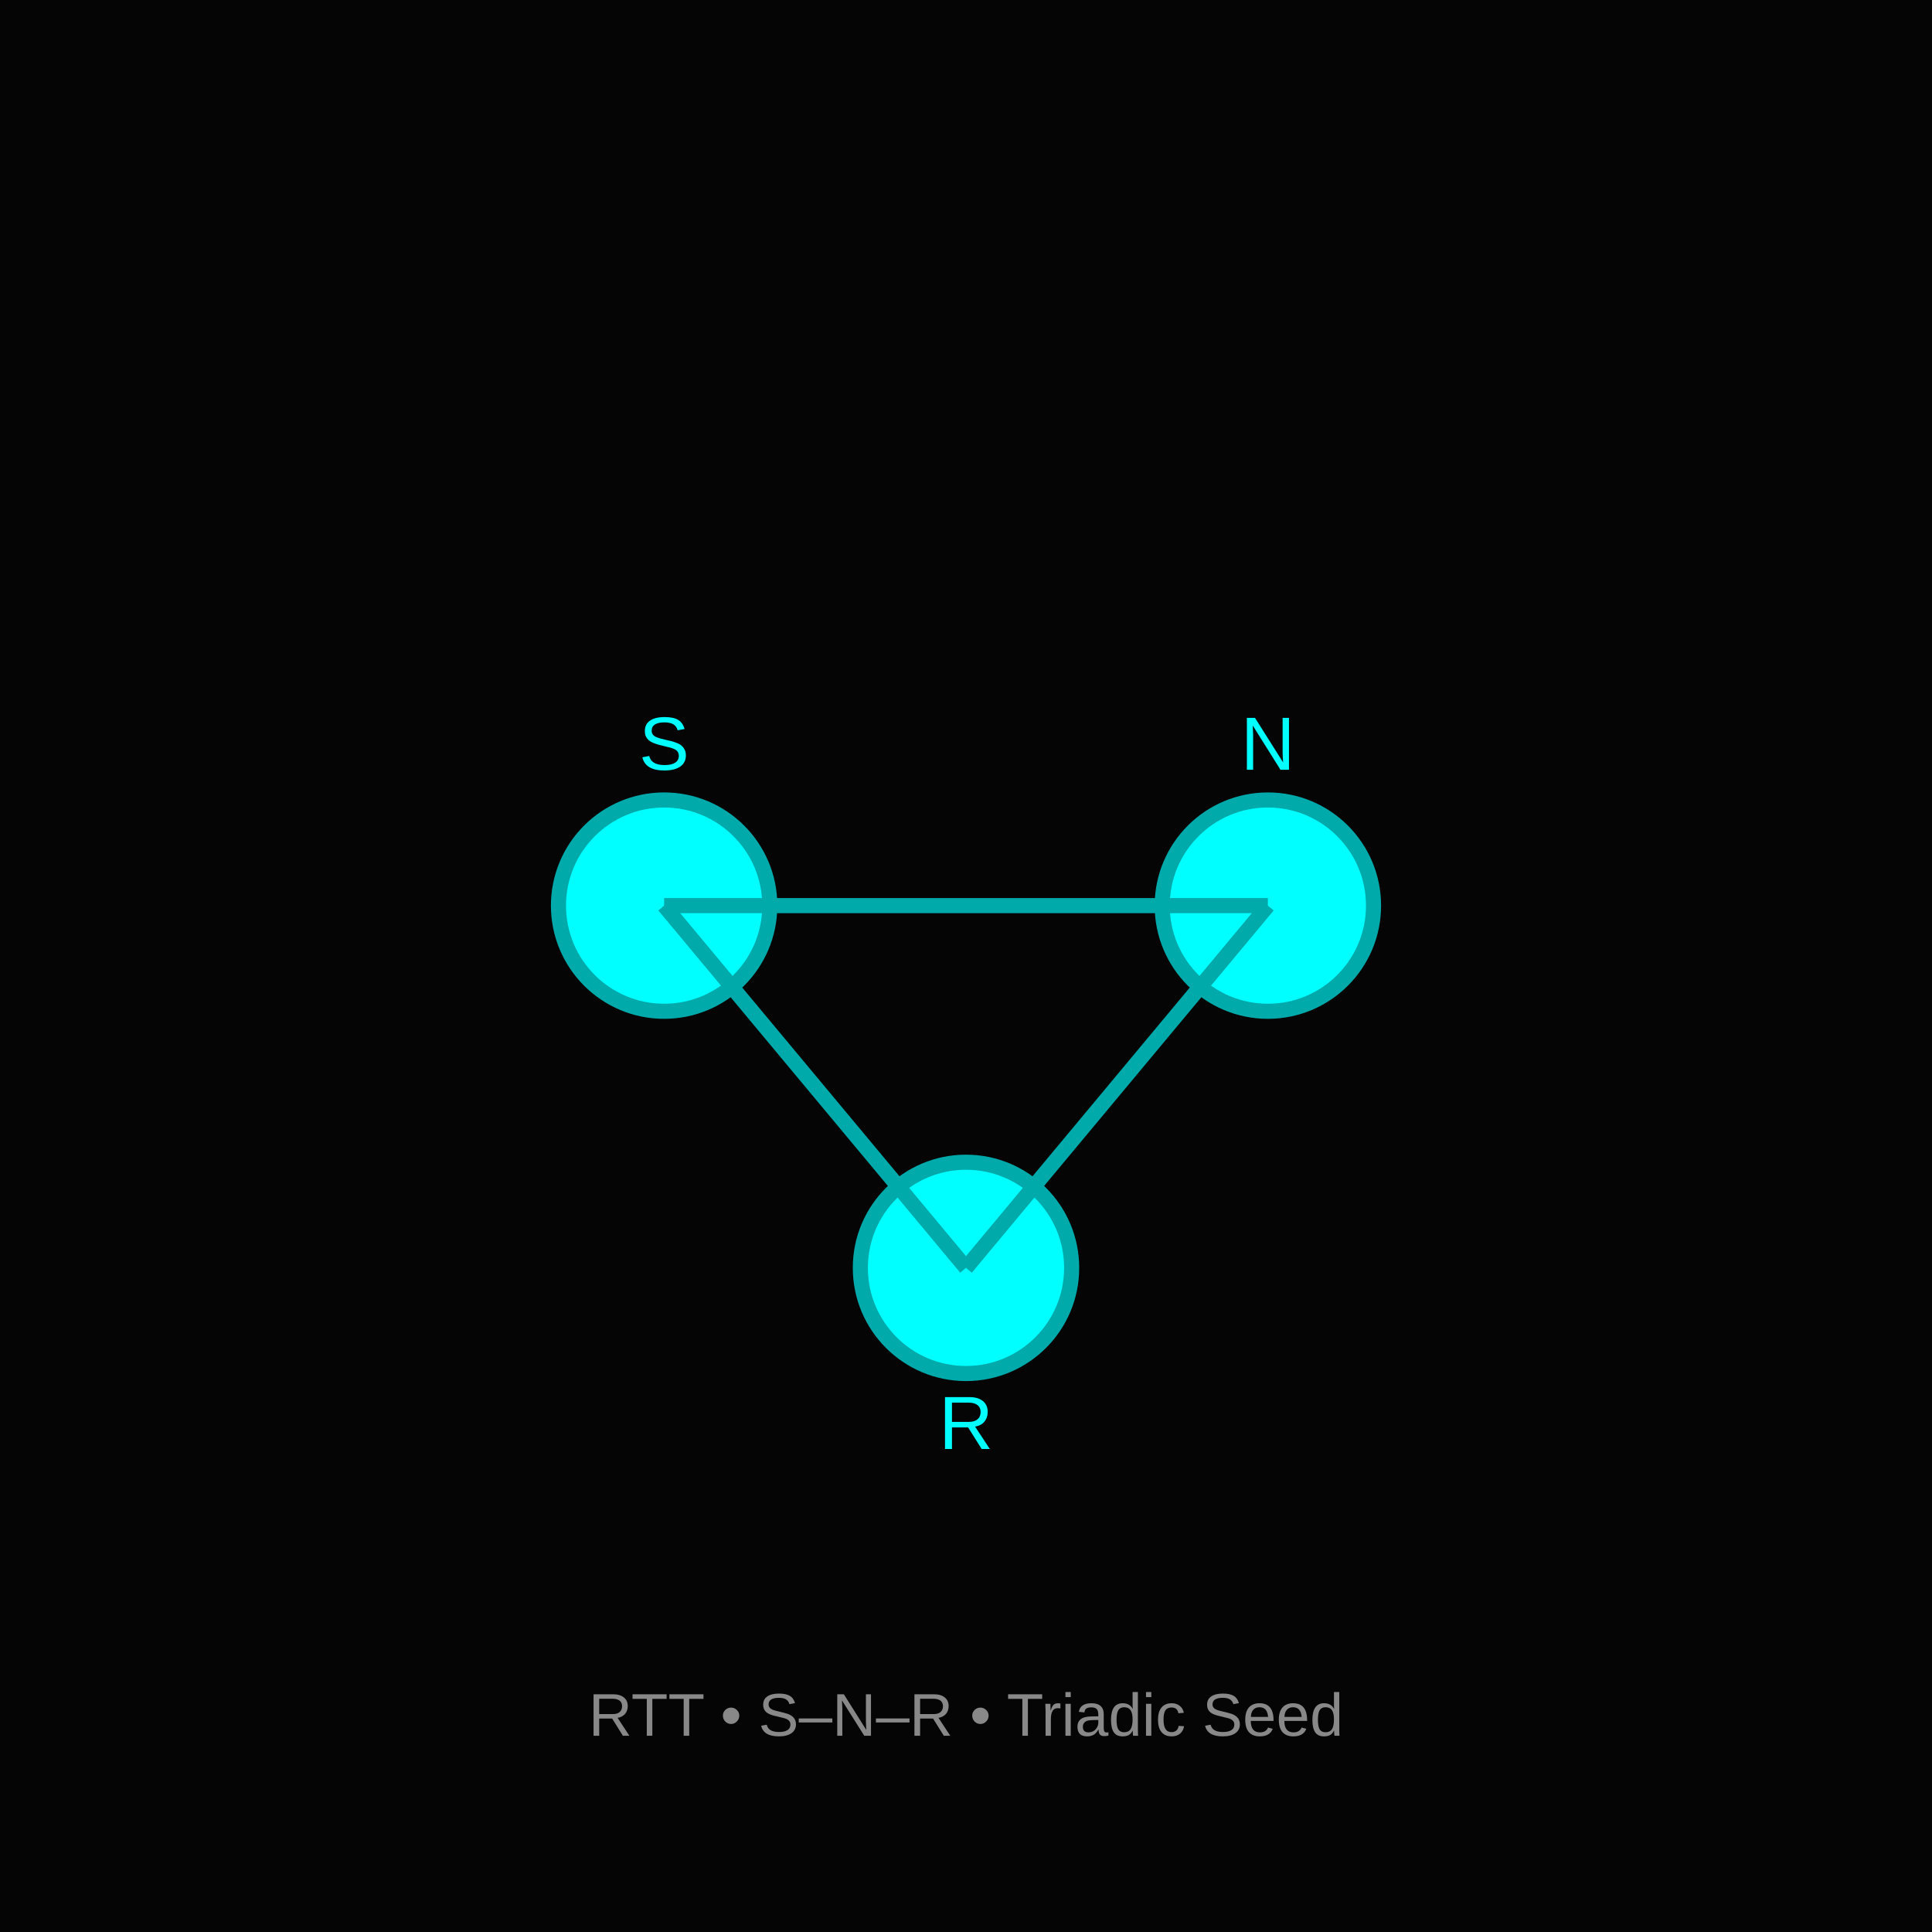
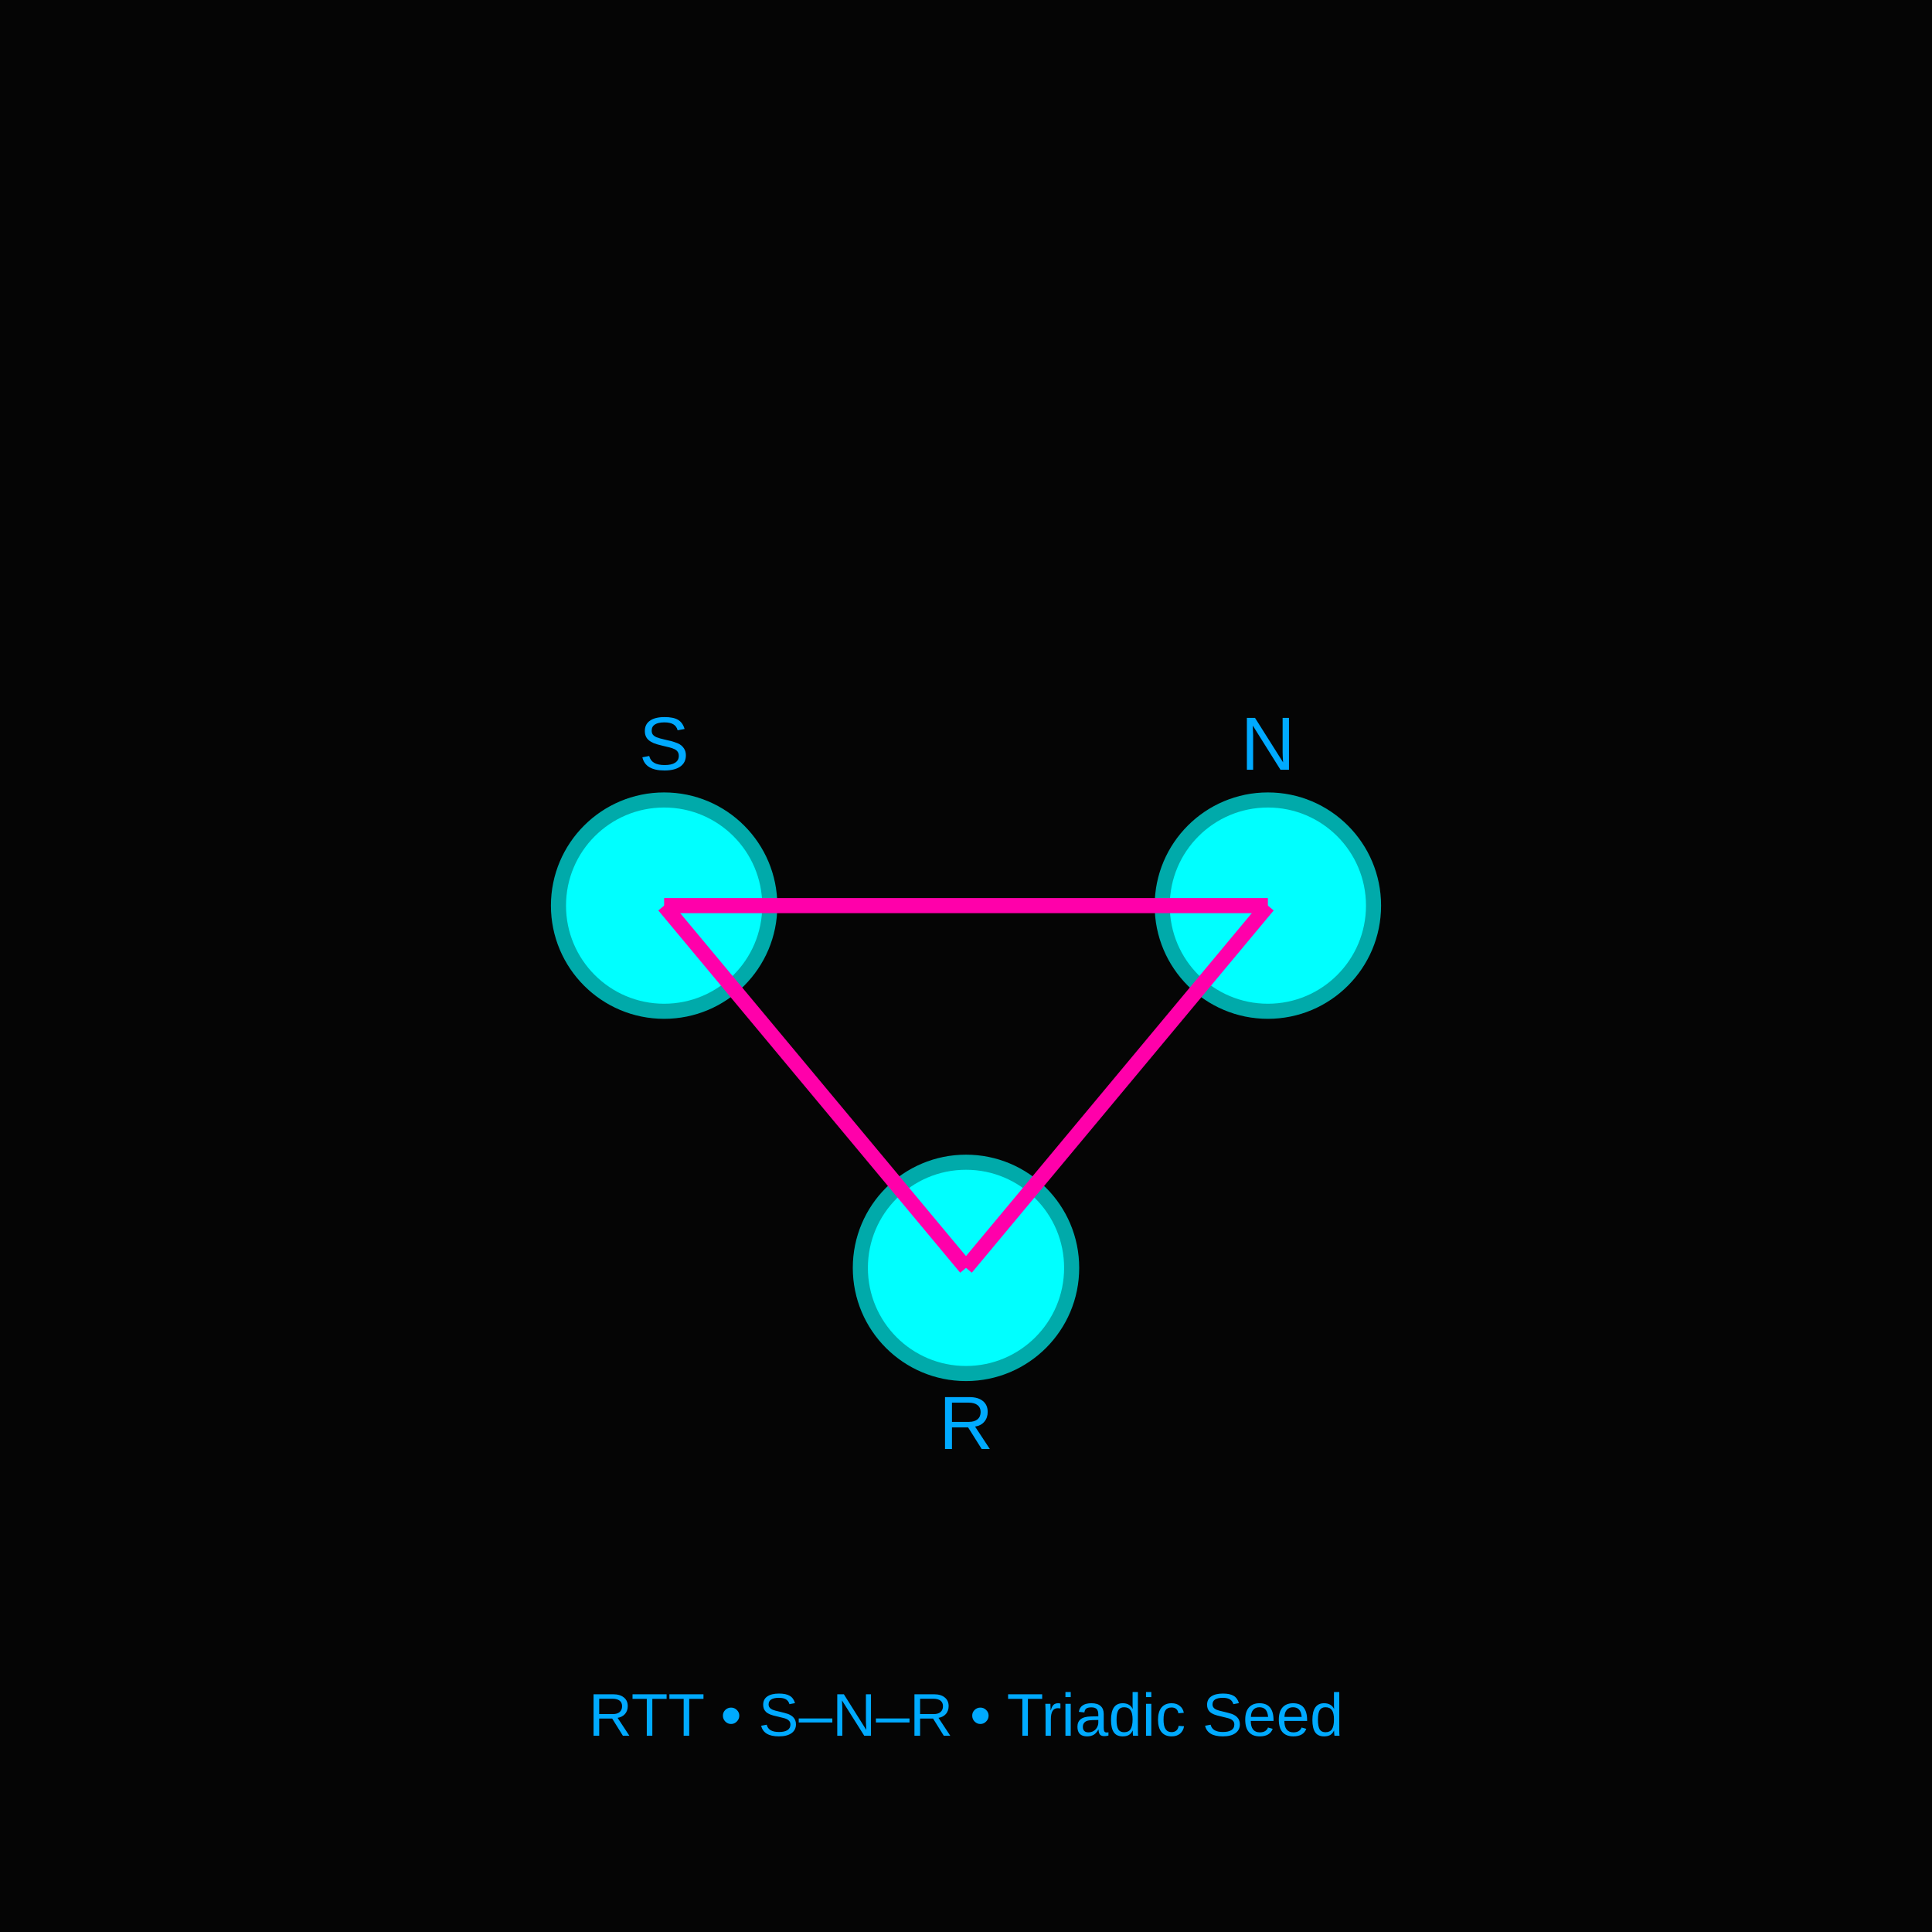
<svg xmlns="http://www.w3.org/2000/svg" width="256" height="256" viewBox="0 0 256 256">
  <rect width="100%" height="100%" fill="#050505" />
  <style>
    .node { fill:#0ff; stroke:#0aa; stroke-width:2; }
-     .connector { stroke:#0aa; stroke-width:2; }
-     .label { fill:#0ff; font-family:Arial, sans-serif; font-size:10px; text-anchor:middle; }
-     .tag { fill:#888; font-family:Arial, sans-serif; font-size:8px; text-anchor:middle; }
+     .connector { stroke:#f0a; stroke-width:2; }
+     .label { fill:#0af; font-family:Arial, sans-serif; font-size:10px; text-anchor:middle; }
+     .tag { fill:#0af; font-family:Arial, sans-serif; font-size:8px; text-anchor:middle; }
  </style>
  <g id="resonance-seed" transform="translate(128,120)">
    <circle class="node" cx="-40" cy="0" r="14" />
    <circle class="node" cx="40" cy="0" r="14" />
    <circle class="node" cx="0" cy="48" r="14" />
    <line class="connector" x1="-40" y1="0" x2="40" y2="0" />
    <line class="connector" x1="-40" y1="0" x2="0" y2="48" />
    <line class="connector" x1="40" y1="0" x2="0" y2="48" />
    <text class="label" x="-40" y="-18">S</text>
    <text class="label" x="40" y="-18">N</text>
    <text class="label" x="0" y="72">R</text>
  </g>
  <text class="tag" x="128" y="230">RTT • S–N–R • Triadic Seed</text>
</svg>
